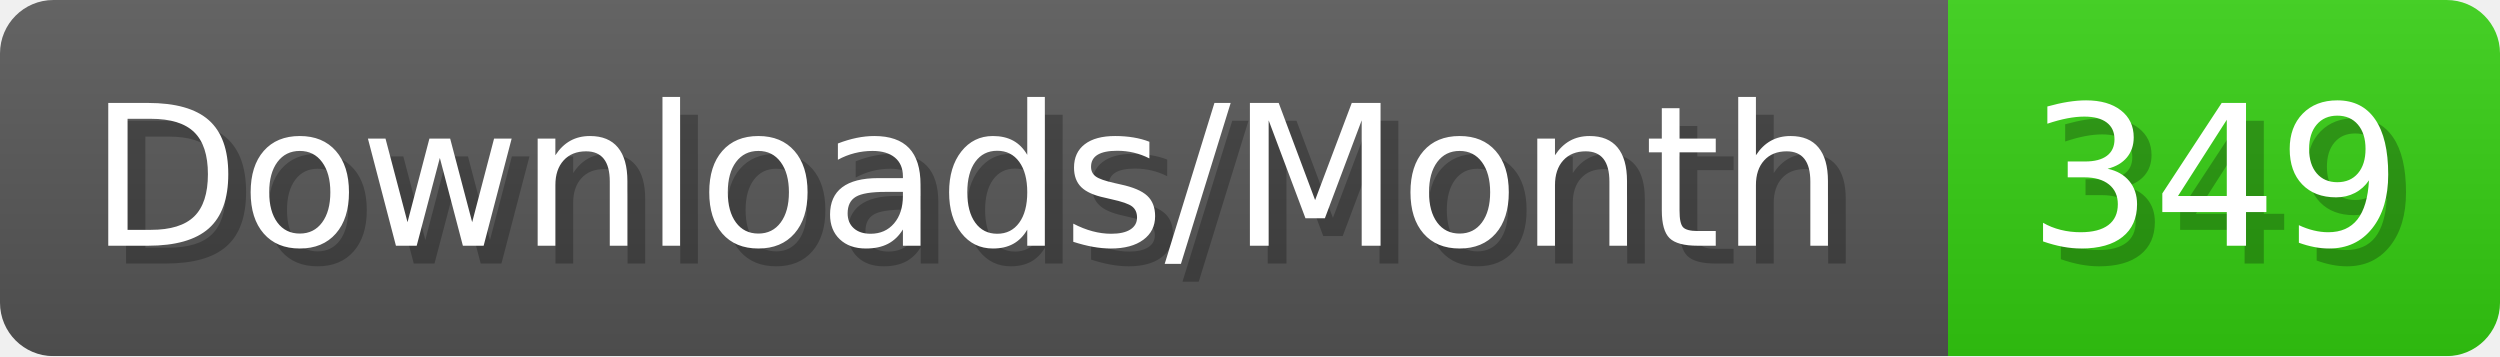
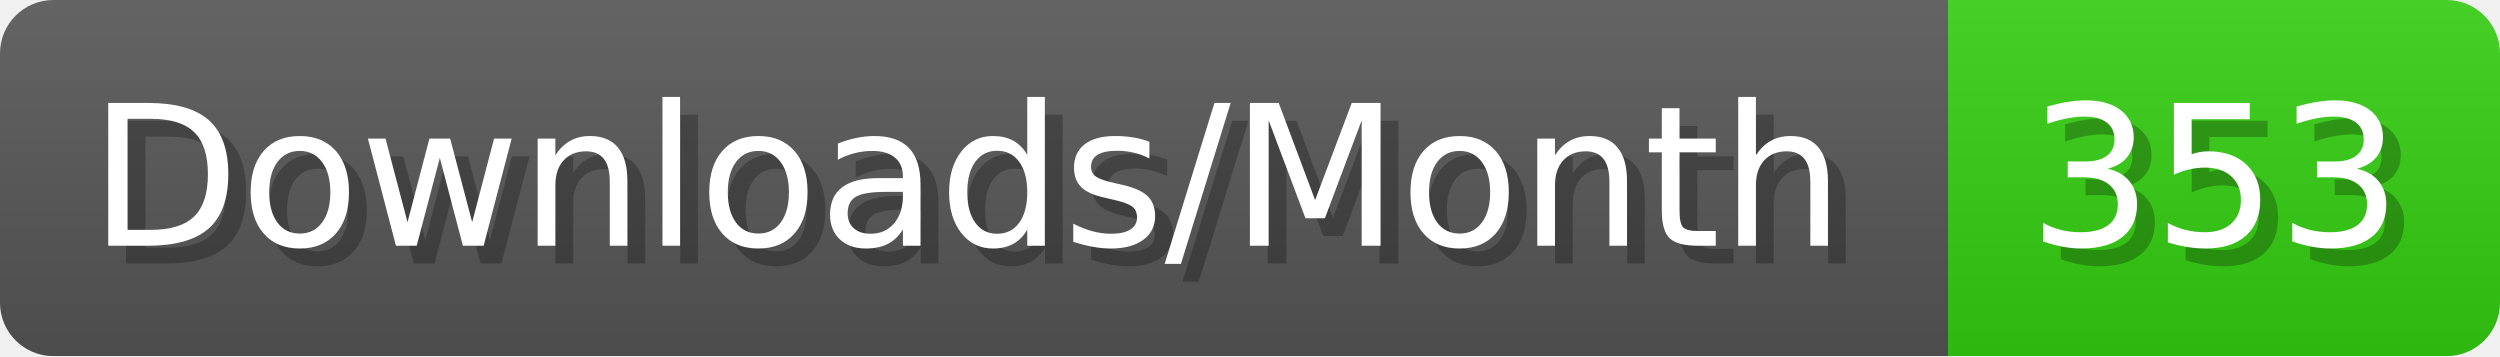
- <svg xmlns="http://www.w3.org/2000/svg" width="140.4" height="20" viewBox="0 0 1404 200" role="img" aria-label="Downloads/Month: 349">
+ <svg xmlns="http://www.w3.org/2000/svg" width="140.4" height="20" viewBox="0 0 1404 200" role="img" aria-label="Downloads/Month: 353">
  <linearGradient id="YlXUI" x2="0" y2="100%">
    <stop offset="0" stop-opacity=".1" stop-color="#EEE" />
    <stop offset="1" stop-opacity=".1" />
  </linearGradient>
  <mask id="JHhop">
    <rect width="1404" height="200" rx="30" fill="#FFF" />
  </mask>
  <g mask="url(#JHhop)">
    <rect width="1094" height="200" fill="#555" />
    <rect width="310" height="200" fill="#3C1" x="1094" />
    <rect width="1404" height="200" fill="url(#YlXUI)" />
  </g>
  <g aria-hidden="true" fill="#fff" text-anchor="start" font-family="Verdana,DejaVu Sans,sans-serif" font-size="110">
    <text x="60" y="148" textLength="994" fill="#000" opacity="0.25">Downloads/Month</text>
    <text x="50" y="138" textLength="994">Downloads/Month</text>
-     <text x="1149" y="148" textLength="210" fill="#000" opacity="0.25">349</text>
-     <text x="1139" y="138" textLength="210">349</text>
+     <text x="1149" y="148" textLength="210" fill="#000" opacity="0.25">353</text>
+     <text x="1139" y="138" textLength="210">353</text>
  </g>
</svg>
